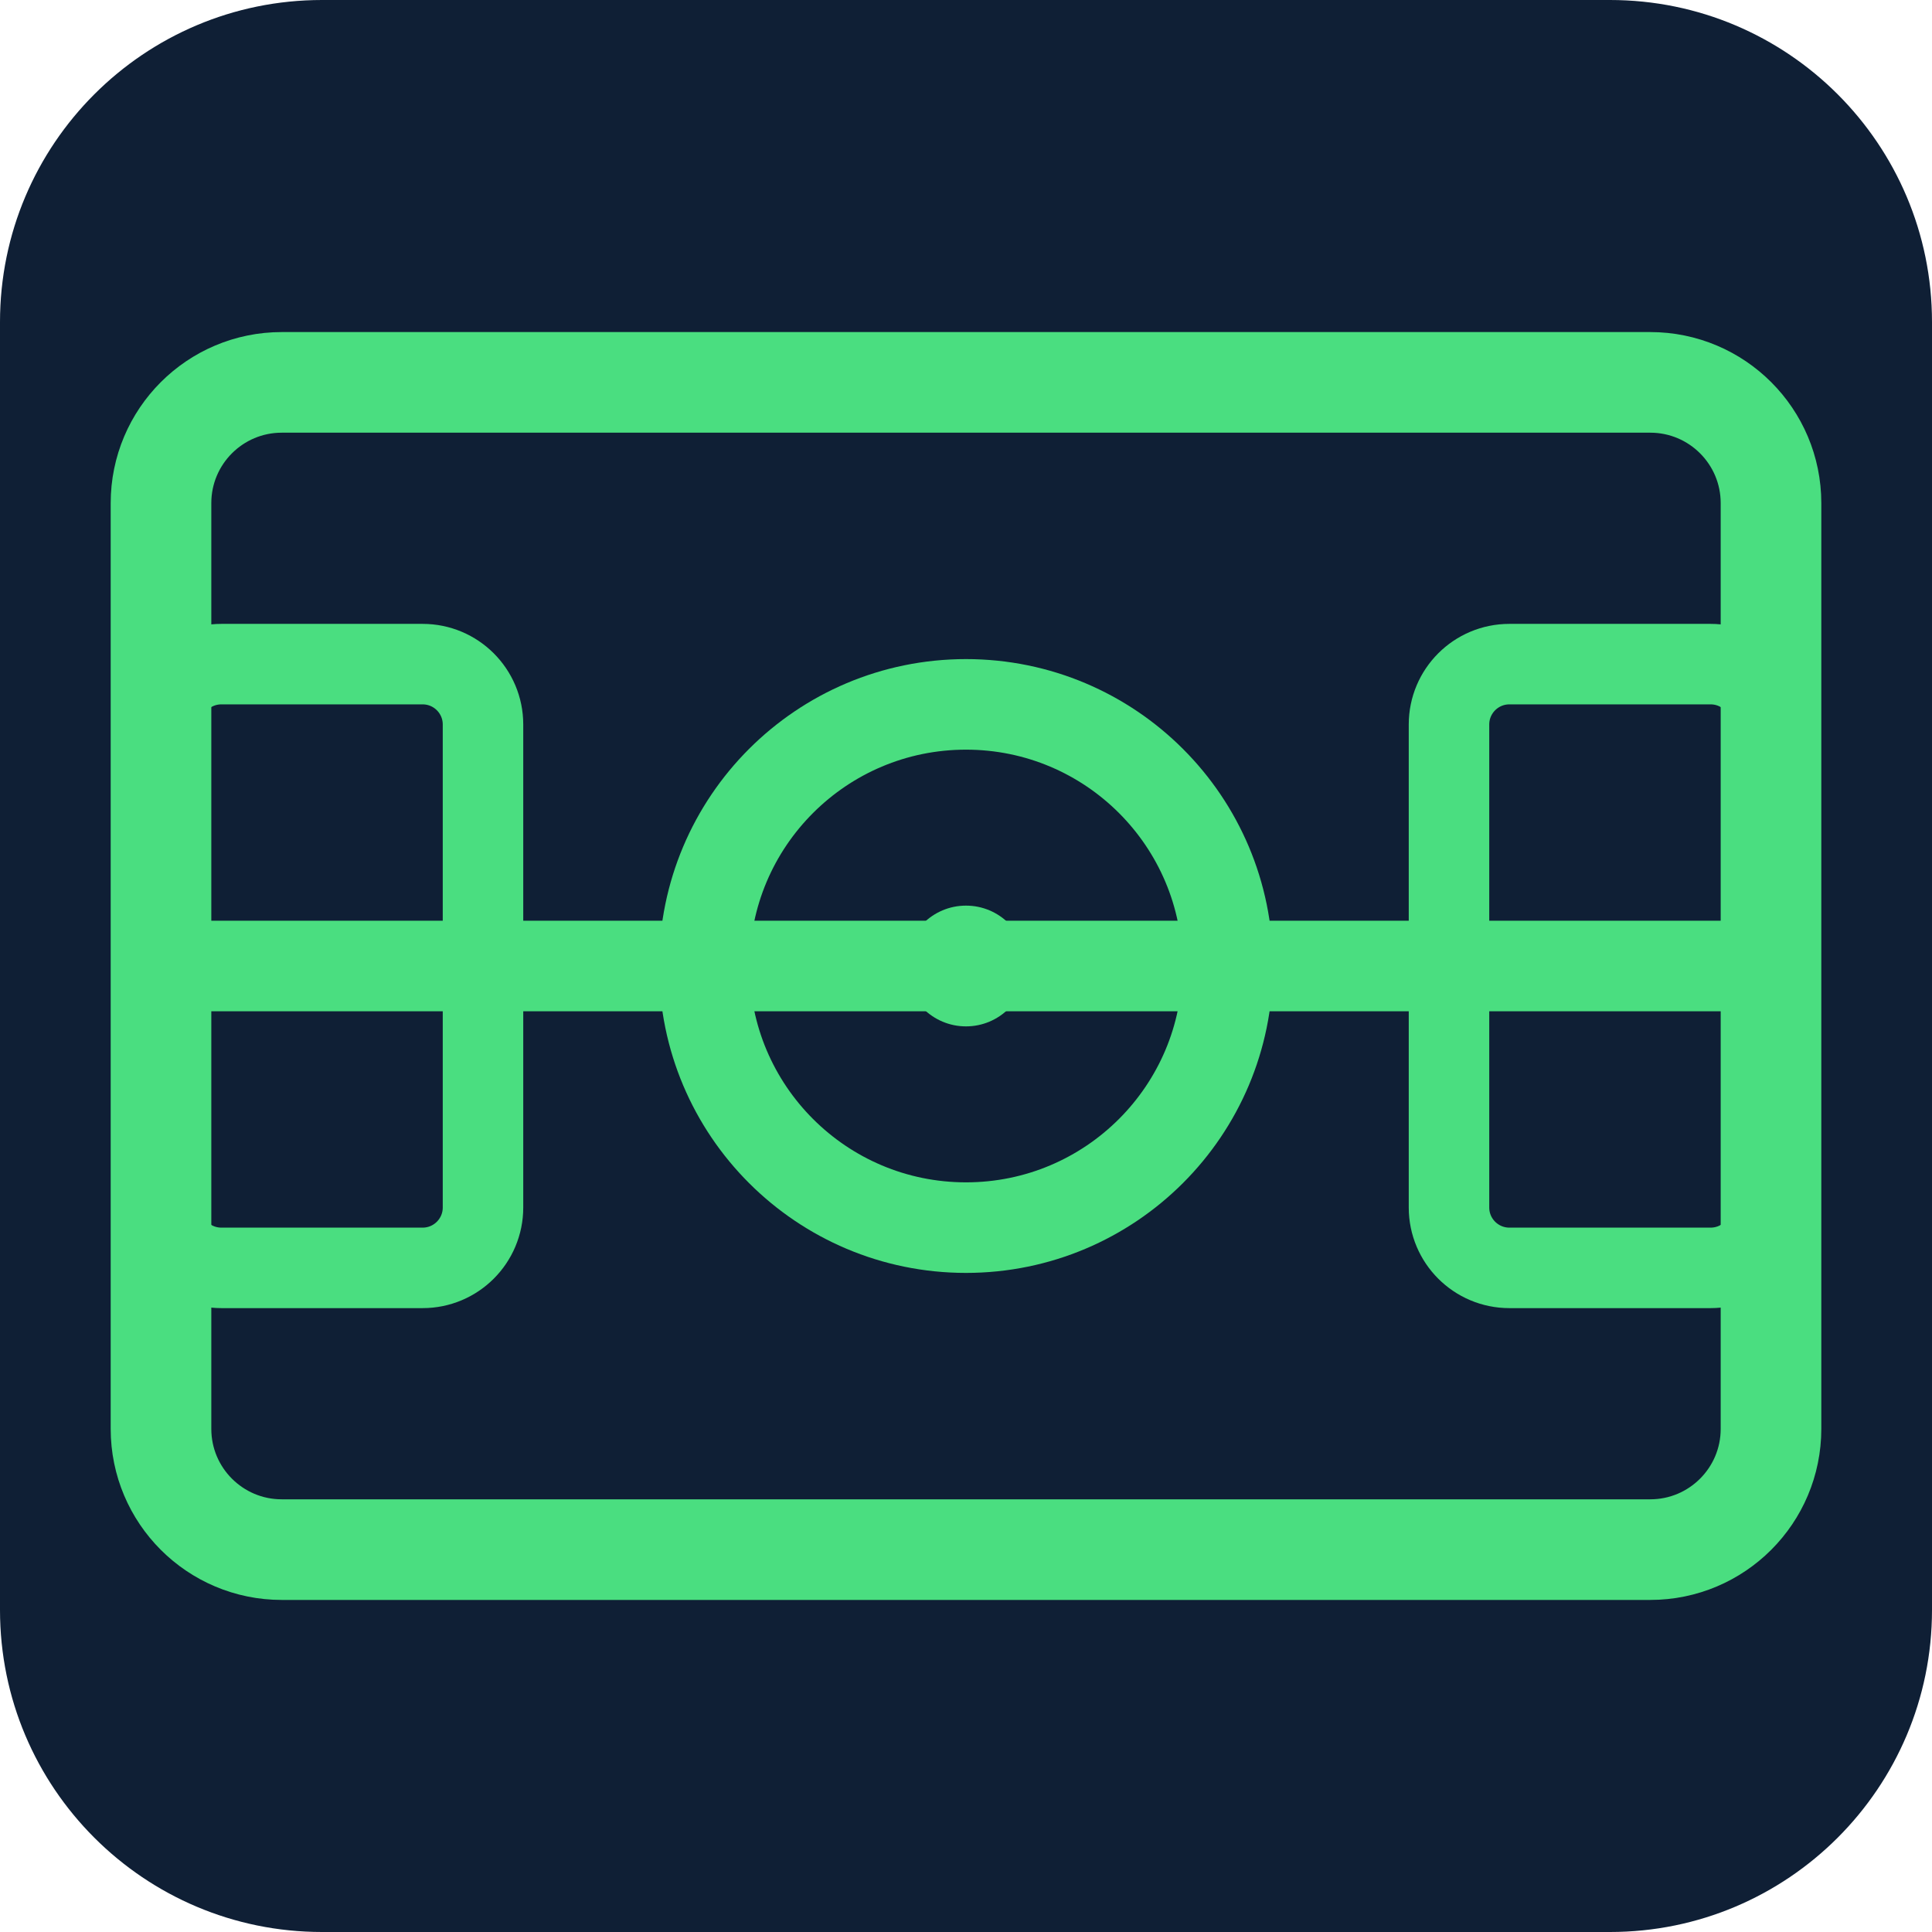
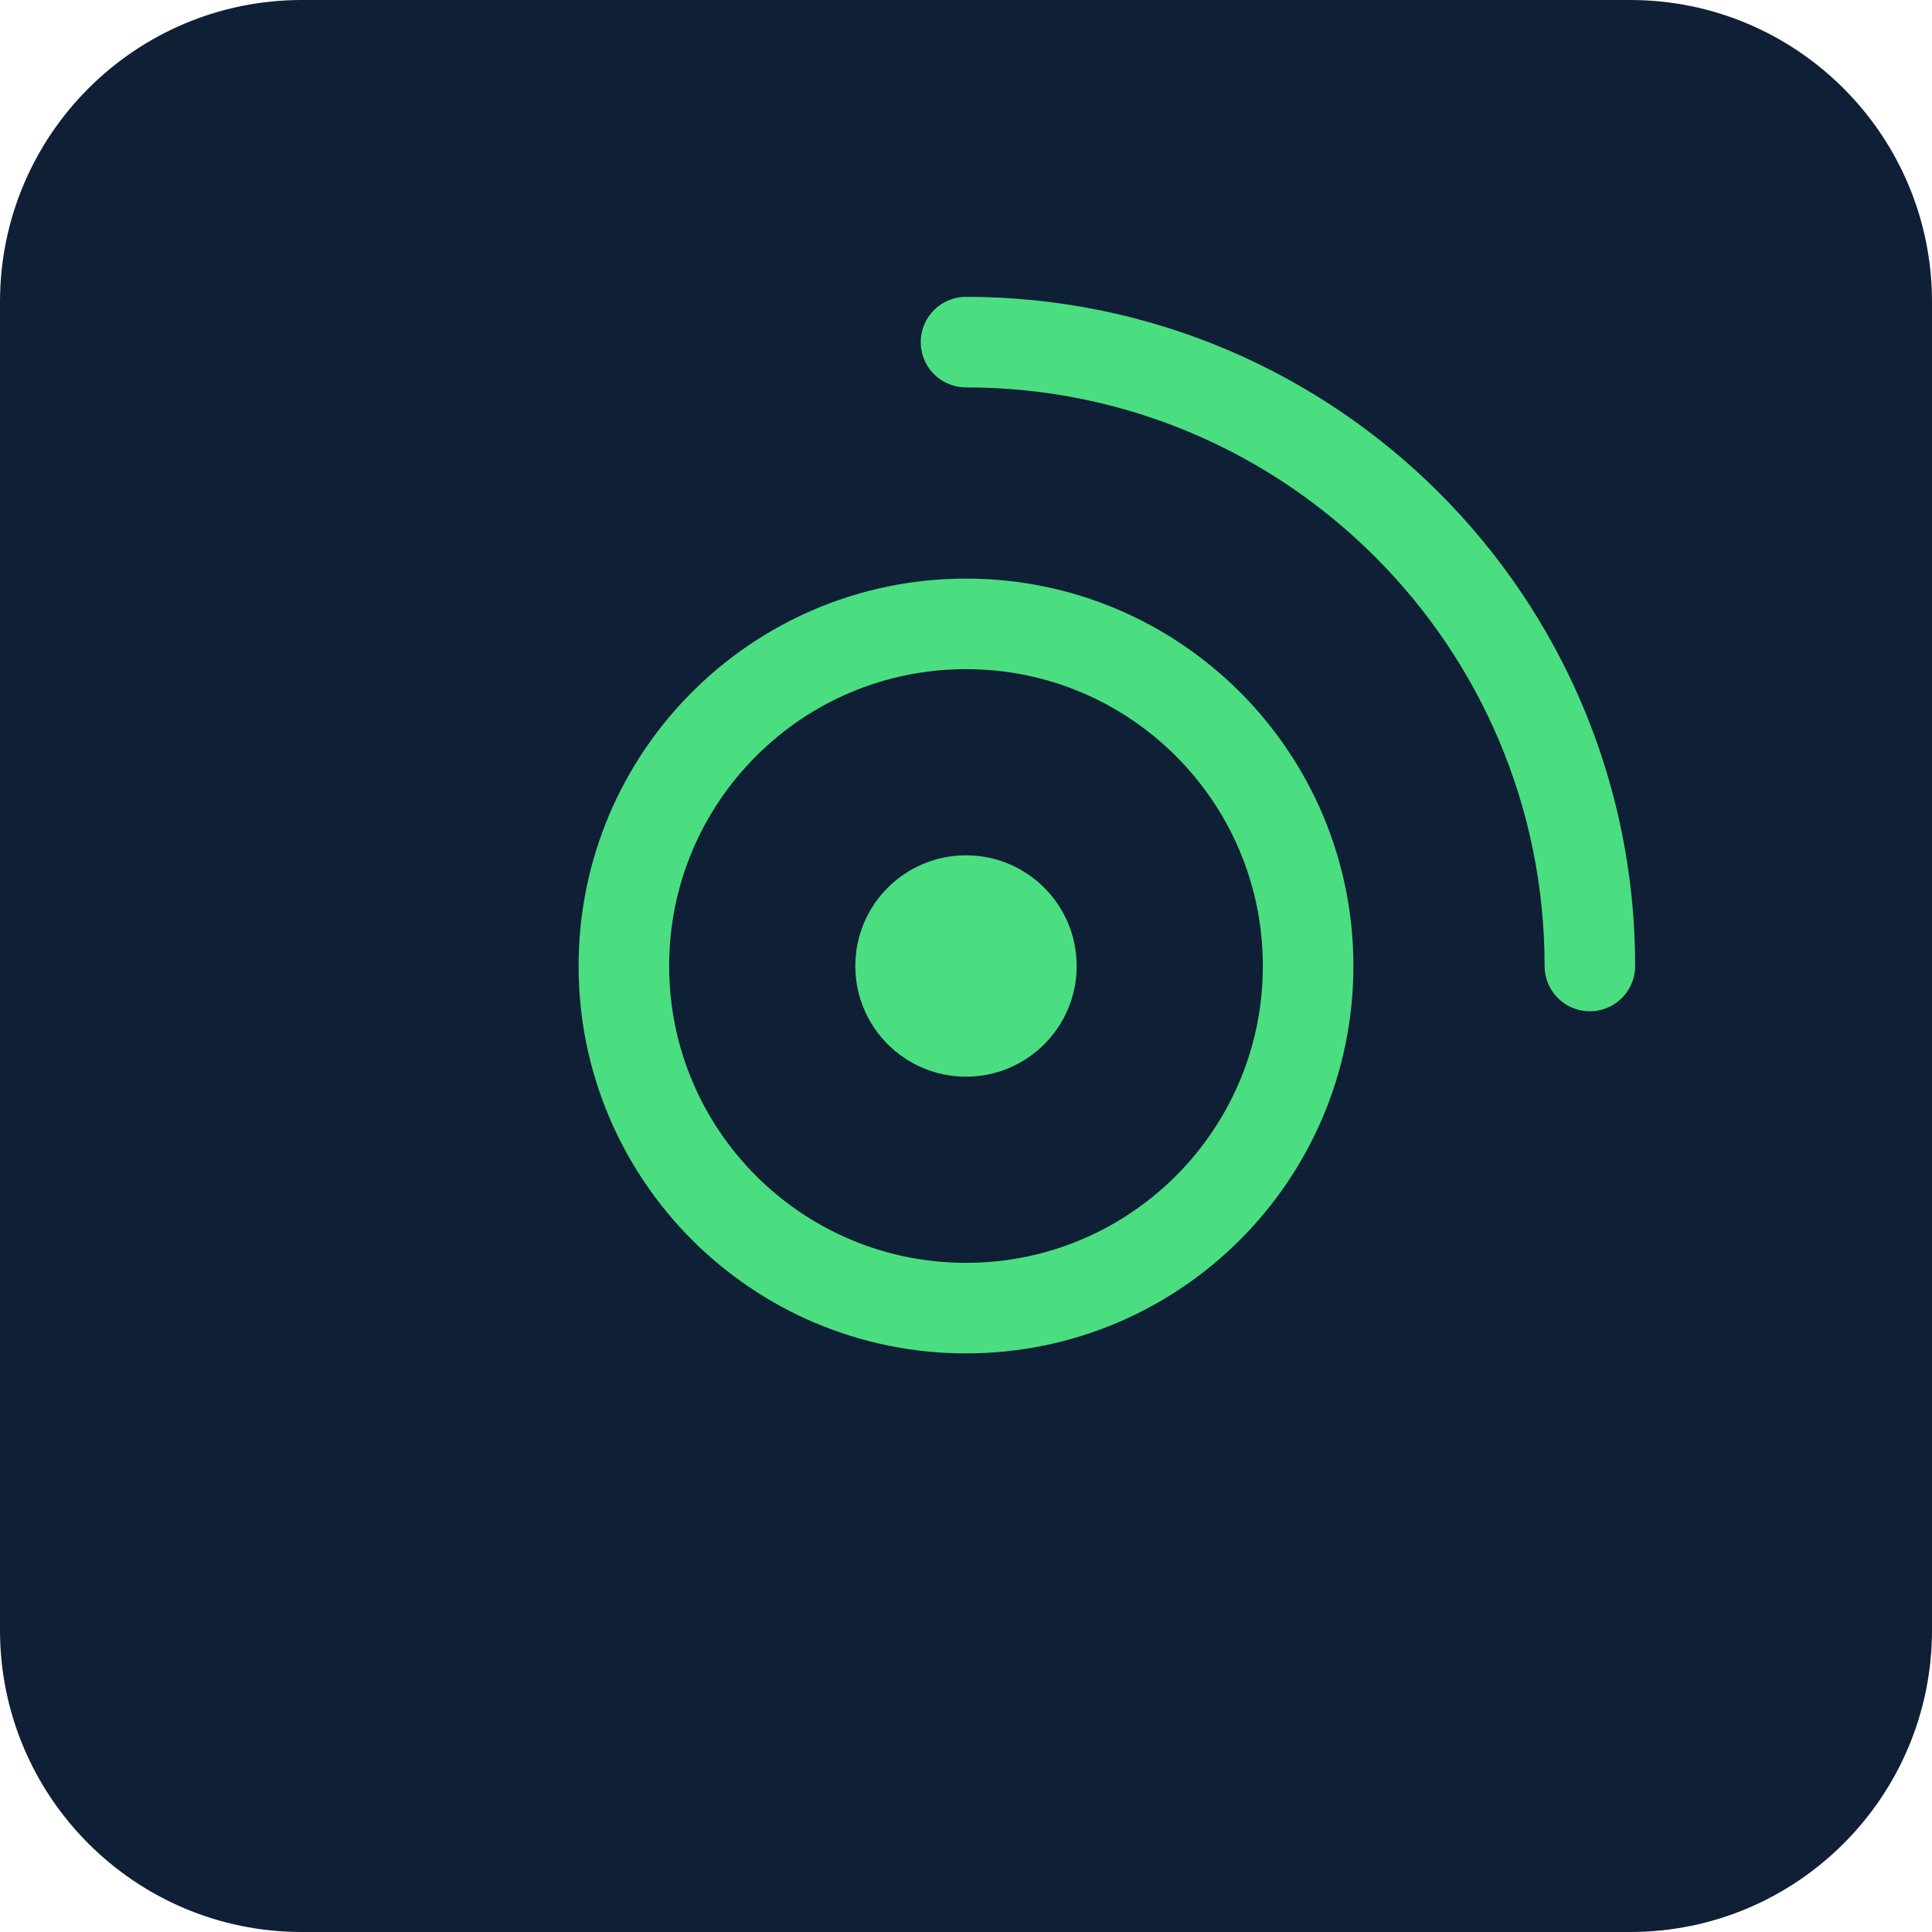
<svg xmlns="http://www.w3.org/2000/svg" width="192" height="192" viewBox="0 0 192 192">
-   <rect width="192" height="192" rx="32" fill="#0f1f35" />
-   <rect x="16" y="38" width="160" height="116" rx="12" stroke="#4ade80" stroke-width="10" fill="none" />
-   <line x1="16" y1="96" x2="176" y2="96" stroke="#4ade80" stroke-width="9" />
-   <circle cx="96" cy="96" r="26" stroke="#4ade80" stroke-width="9" fill="none" />
-   <rect x="16" y="66" width="32" height="60" rx="6" stroke="#4ade80" stroke-width="8" fill="none" />
-   <rect x="144" y="66" width="32" height="60" rx="6" stroke="#4ade80" stroke-width="8" fill="none" />
-   <circle cx="96" cy="96" r="6" fill="#4ade80" />
+   <rect width="192" height="192" rx="30" fill="#0f1f35" />
+   <circle cx="96" cy="96" r="34" stroke="#4ade80" stroke-width="9" fill="none" />
+   <path d="M96 34 A62 62 0 0 1 158 96" stroke="#4ade80" stroke-width="9" fill="none" stroke-linecap="round" />
+   <circle cx="96" cy="96" r="11" fill="#4ade80" />
</svg>
